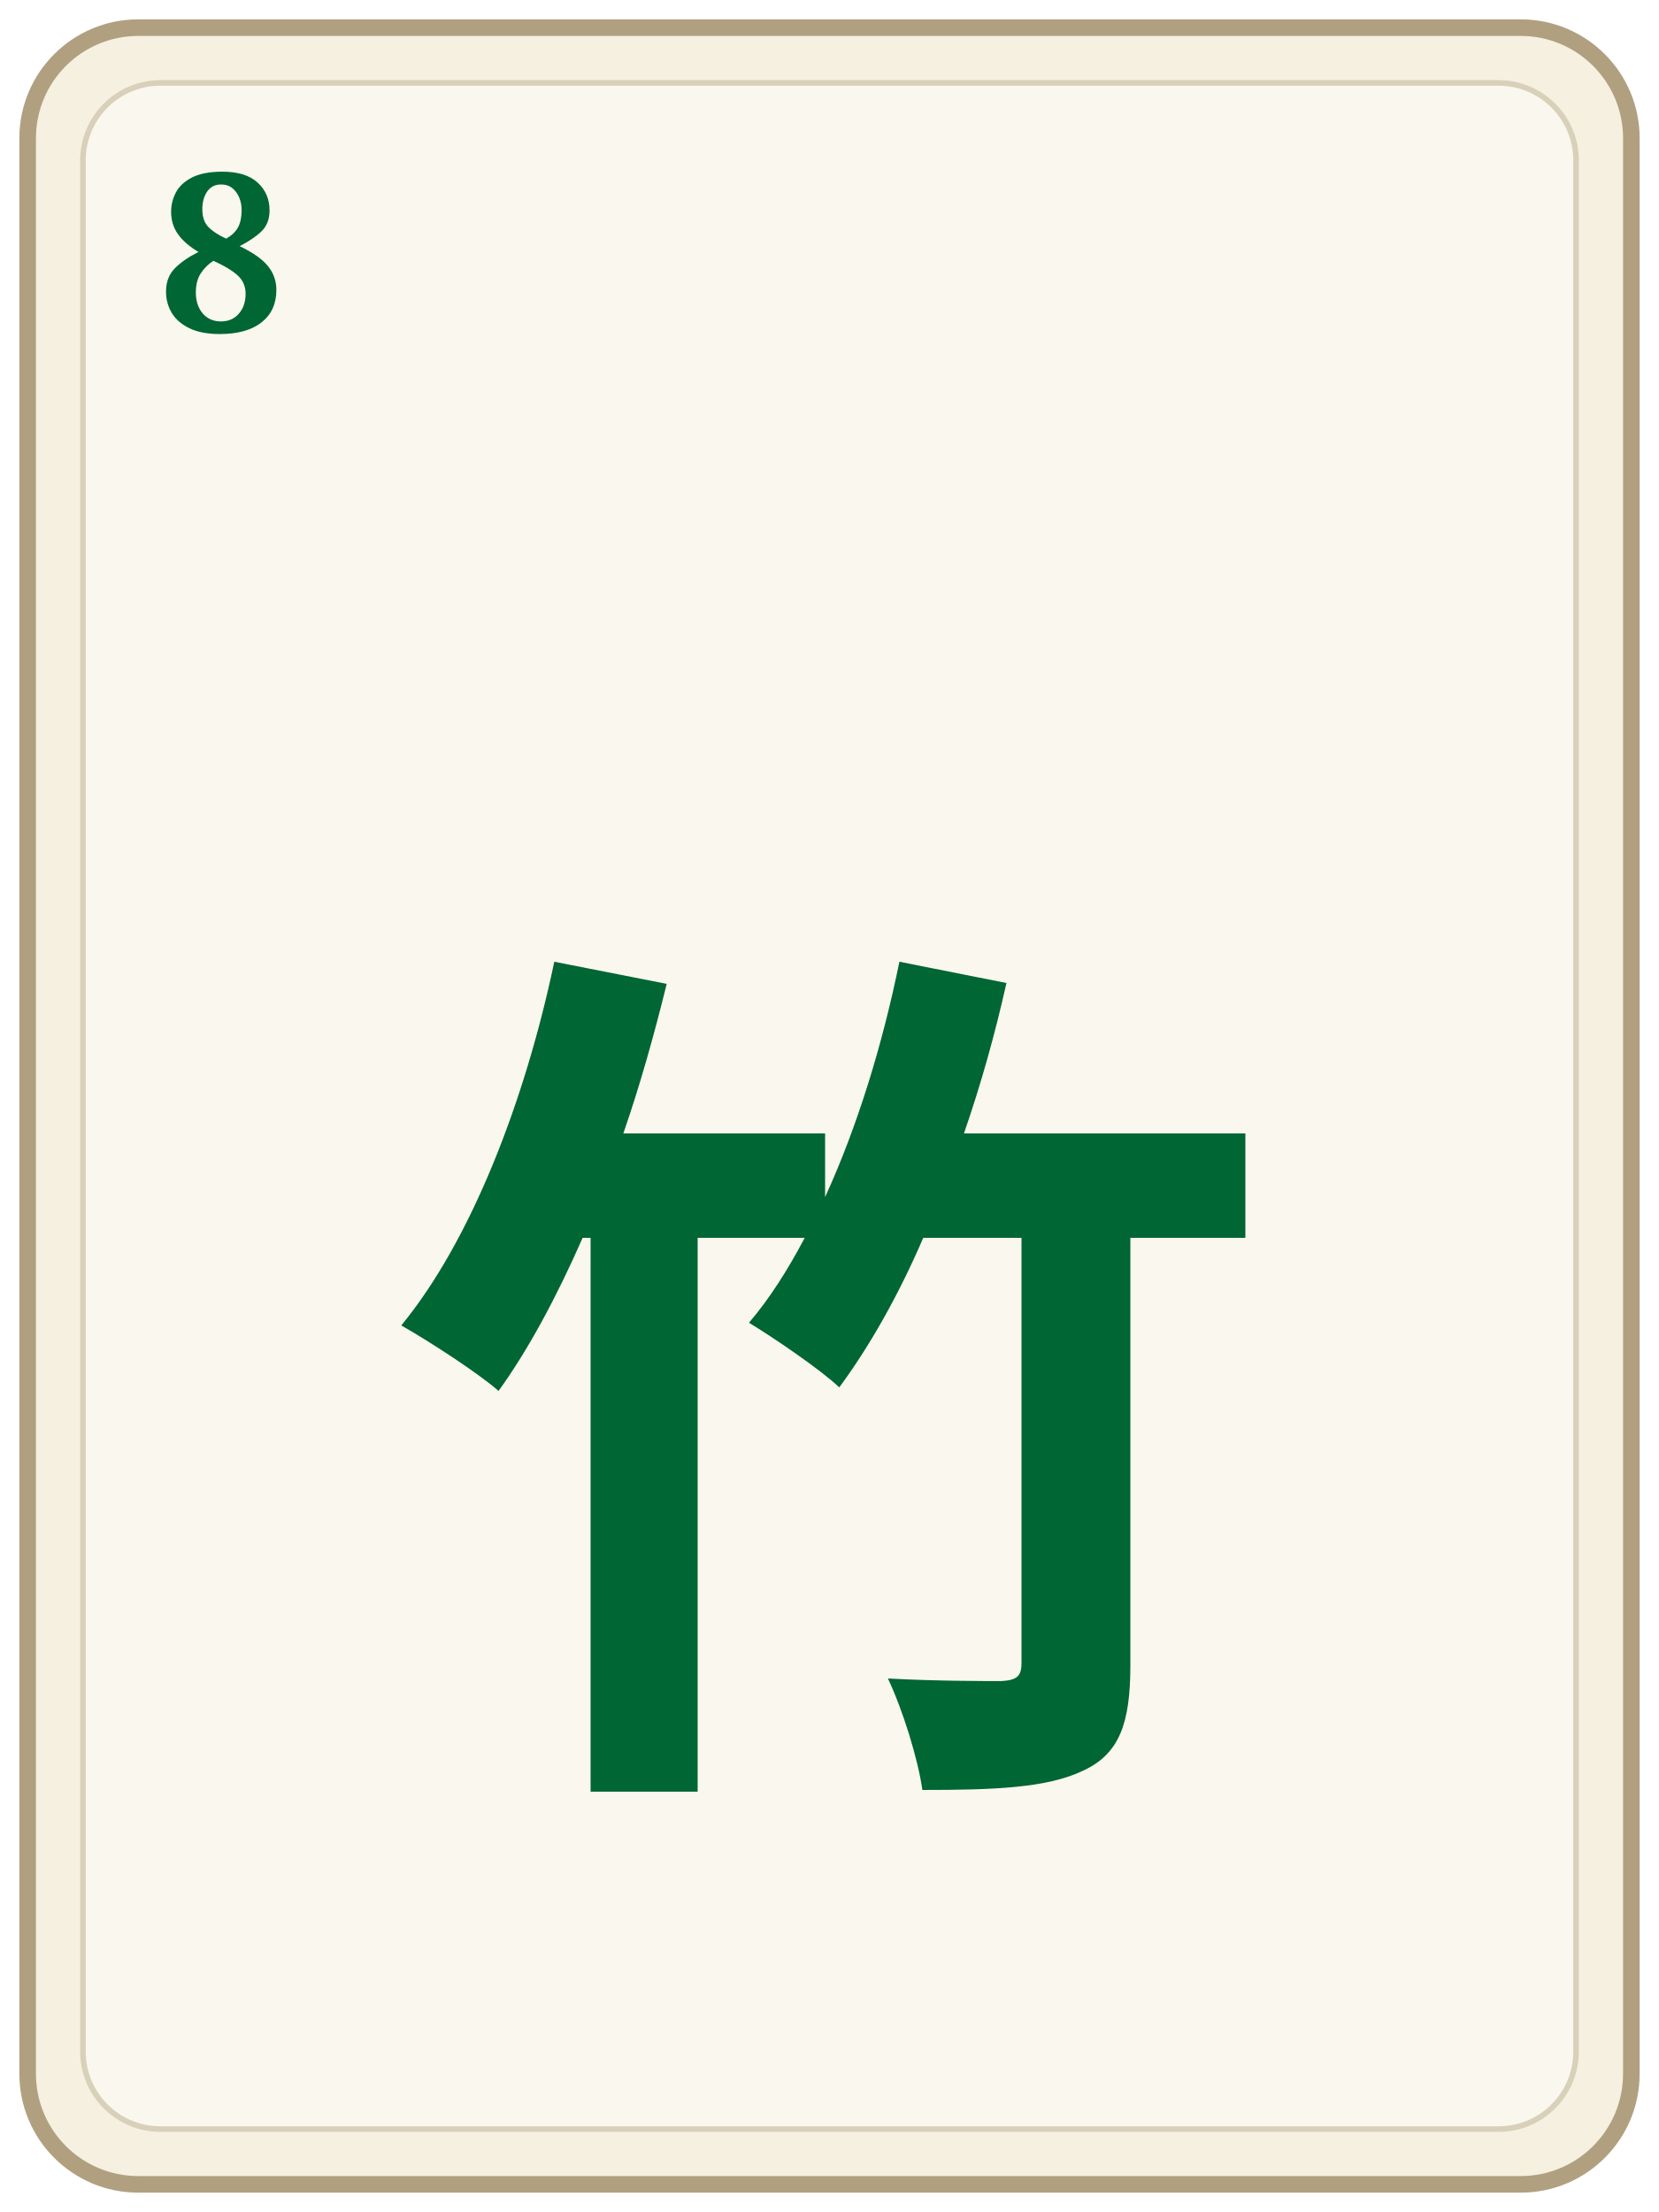
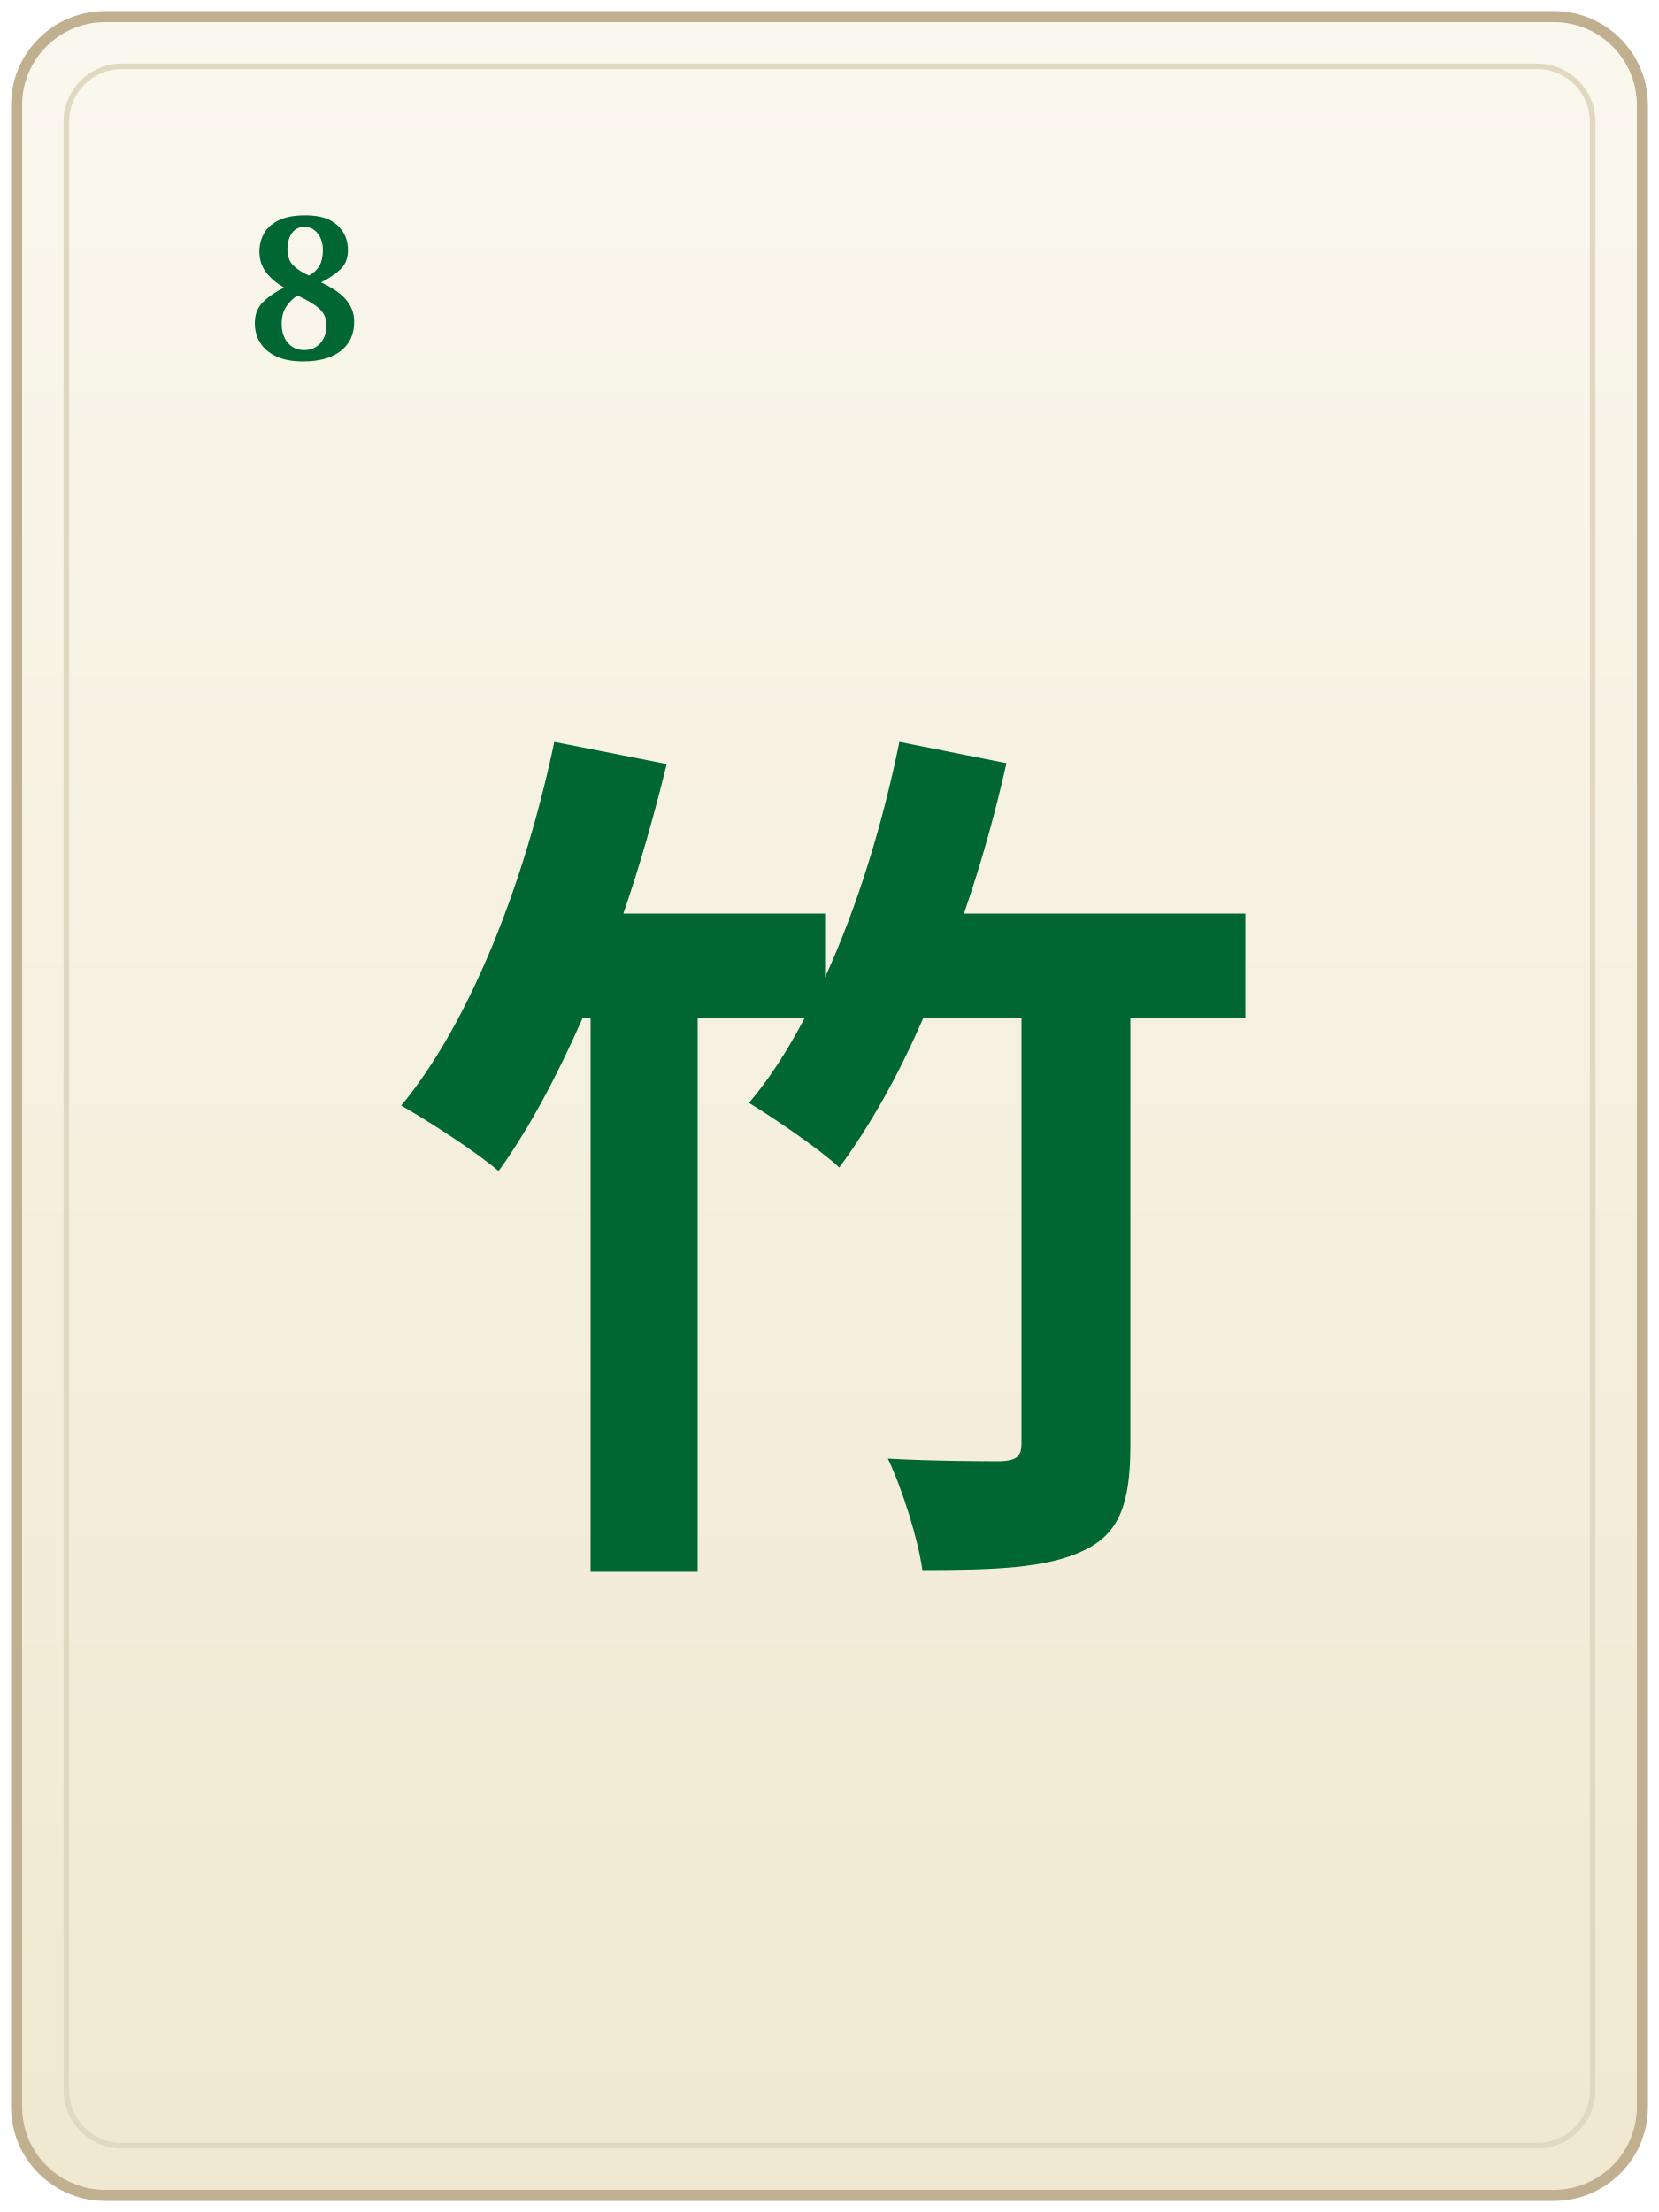
<svg xmlns="http://www.w3.org/2000/svg" width="300" height="400" viewBox="0 0 300 400">
-   <rect x="5" y="5" width="290" height="390" rx="20" fill="#f5f0e0" stroke="#b0a080" stroke-width="3" />
-   <rect x="15" y="15" width="270" height="370" rx="14" fill="#faf7ee" stroke="#d8d0b8" stroke-width="1" />
-   <text x="150" y="240" text-anchor="middle" dominant-baseline="central" font-size="160" font-weight="900" font-family="serif" fill="#006633">竹</text>
-   <text x="40" y="60" text-anchor="middle" font-size="40" font-weight="700" font-family="serif" fill="#006633">8</text>
+   <defs>
+     <linearGradient id="fbg8" x1="0" y1="0" x2="0" y2="1">
+       <stop offset="0%" stop-color="#faf7ee" />
+       <stop offset="100%" stop-color="#f0e8d0" />
+     </linearGradient>
+   </defs>
+   <rect x="3" y="3" width="294" height="394" rx="16" fill="url(#fbg8)" stroke="#c0b090" stroke-width="2" />
+   <rect x="12" y="12" width="276" height="376" rx="10" fill="none" stroke="#e0d8c0" stroke-width="1" />
+   <text x="45" y="65" font-size="36" font-weight="700" font-family="serif" fill="#006633">8</text>
+   <text x="150" y="270" text-anchor="middle" font-size="160" font-weight="900" font-family="serif" fill="#006633">竹</text>
</svg>
